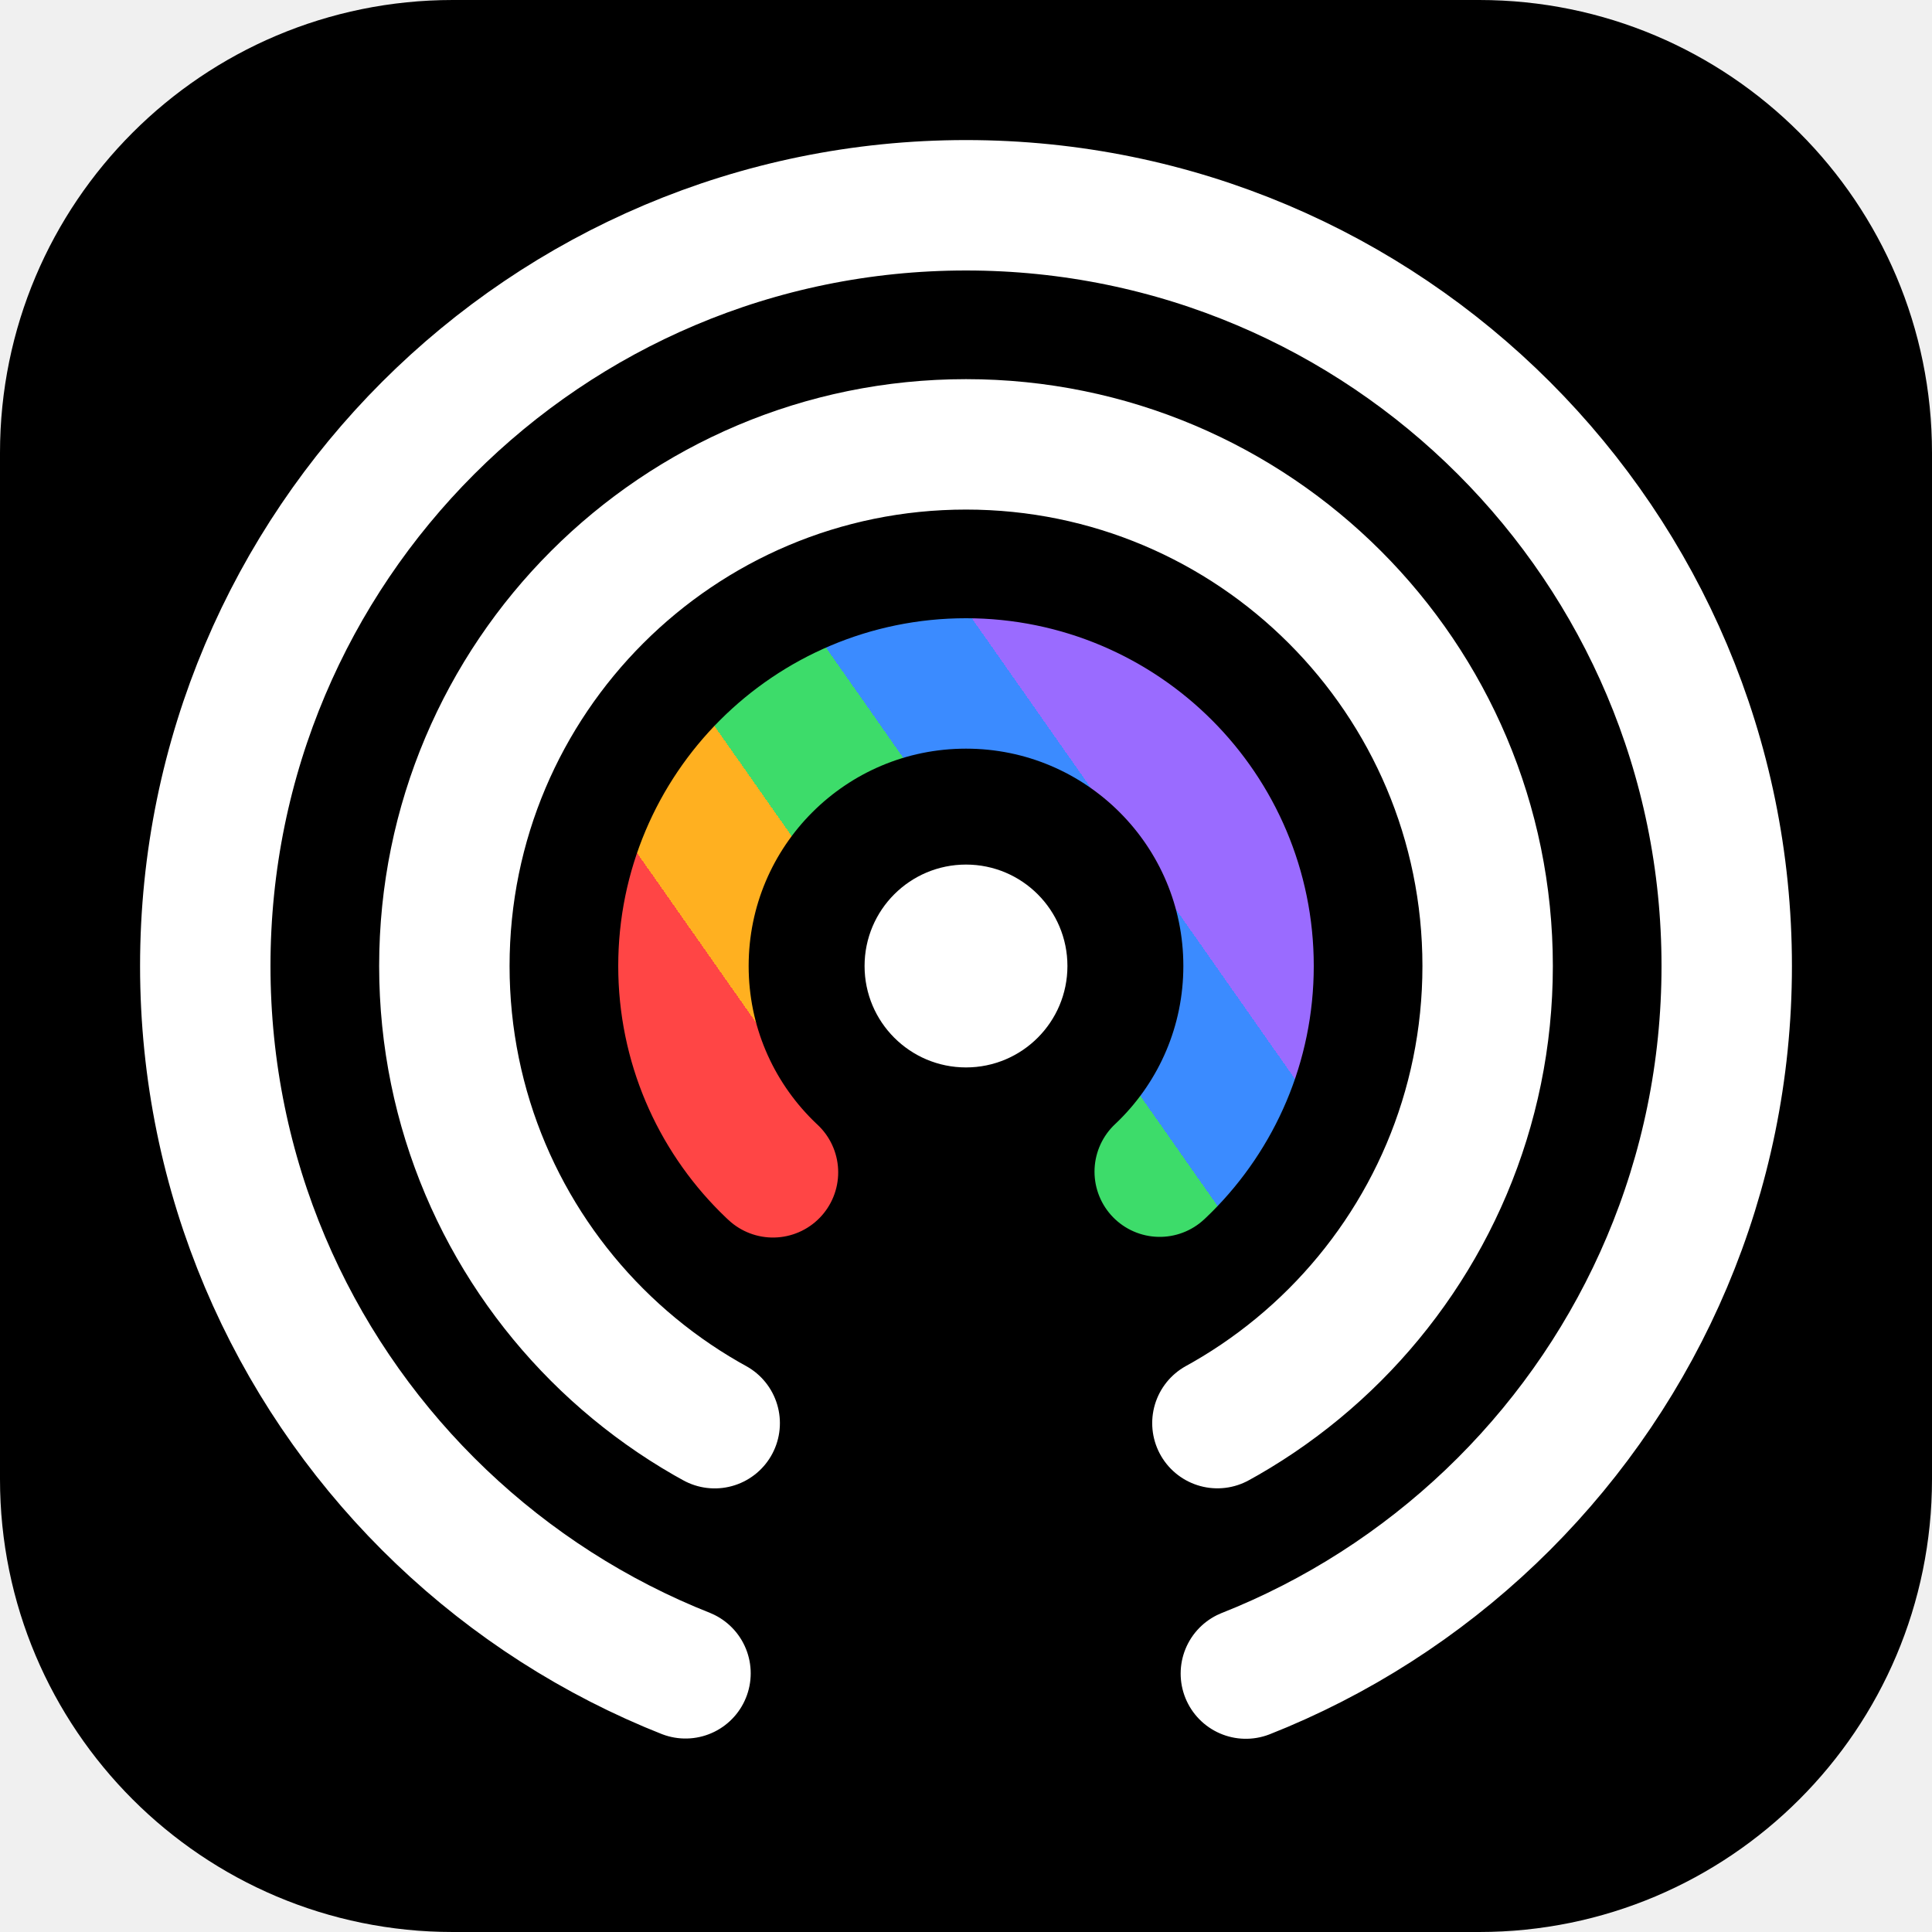
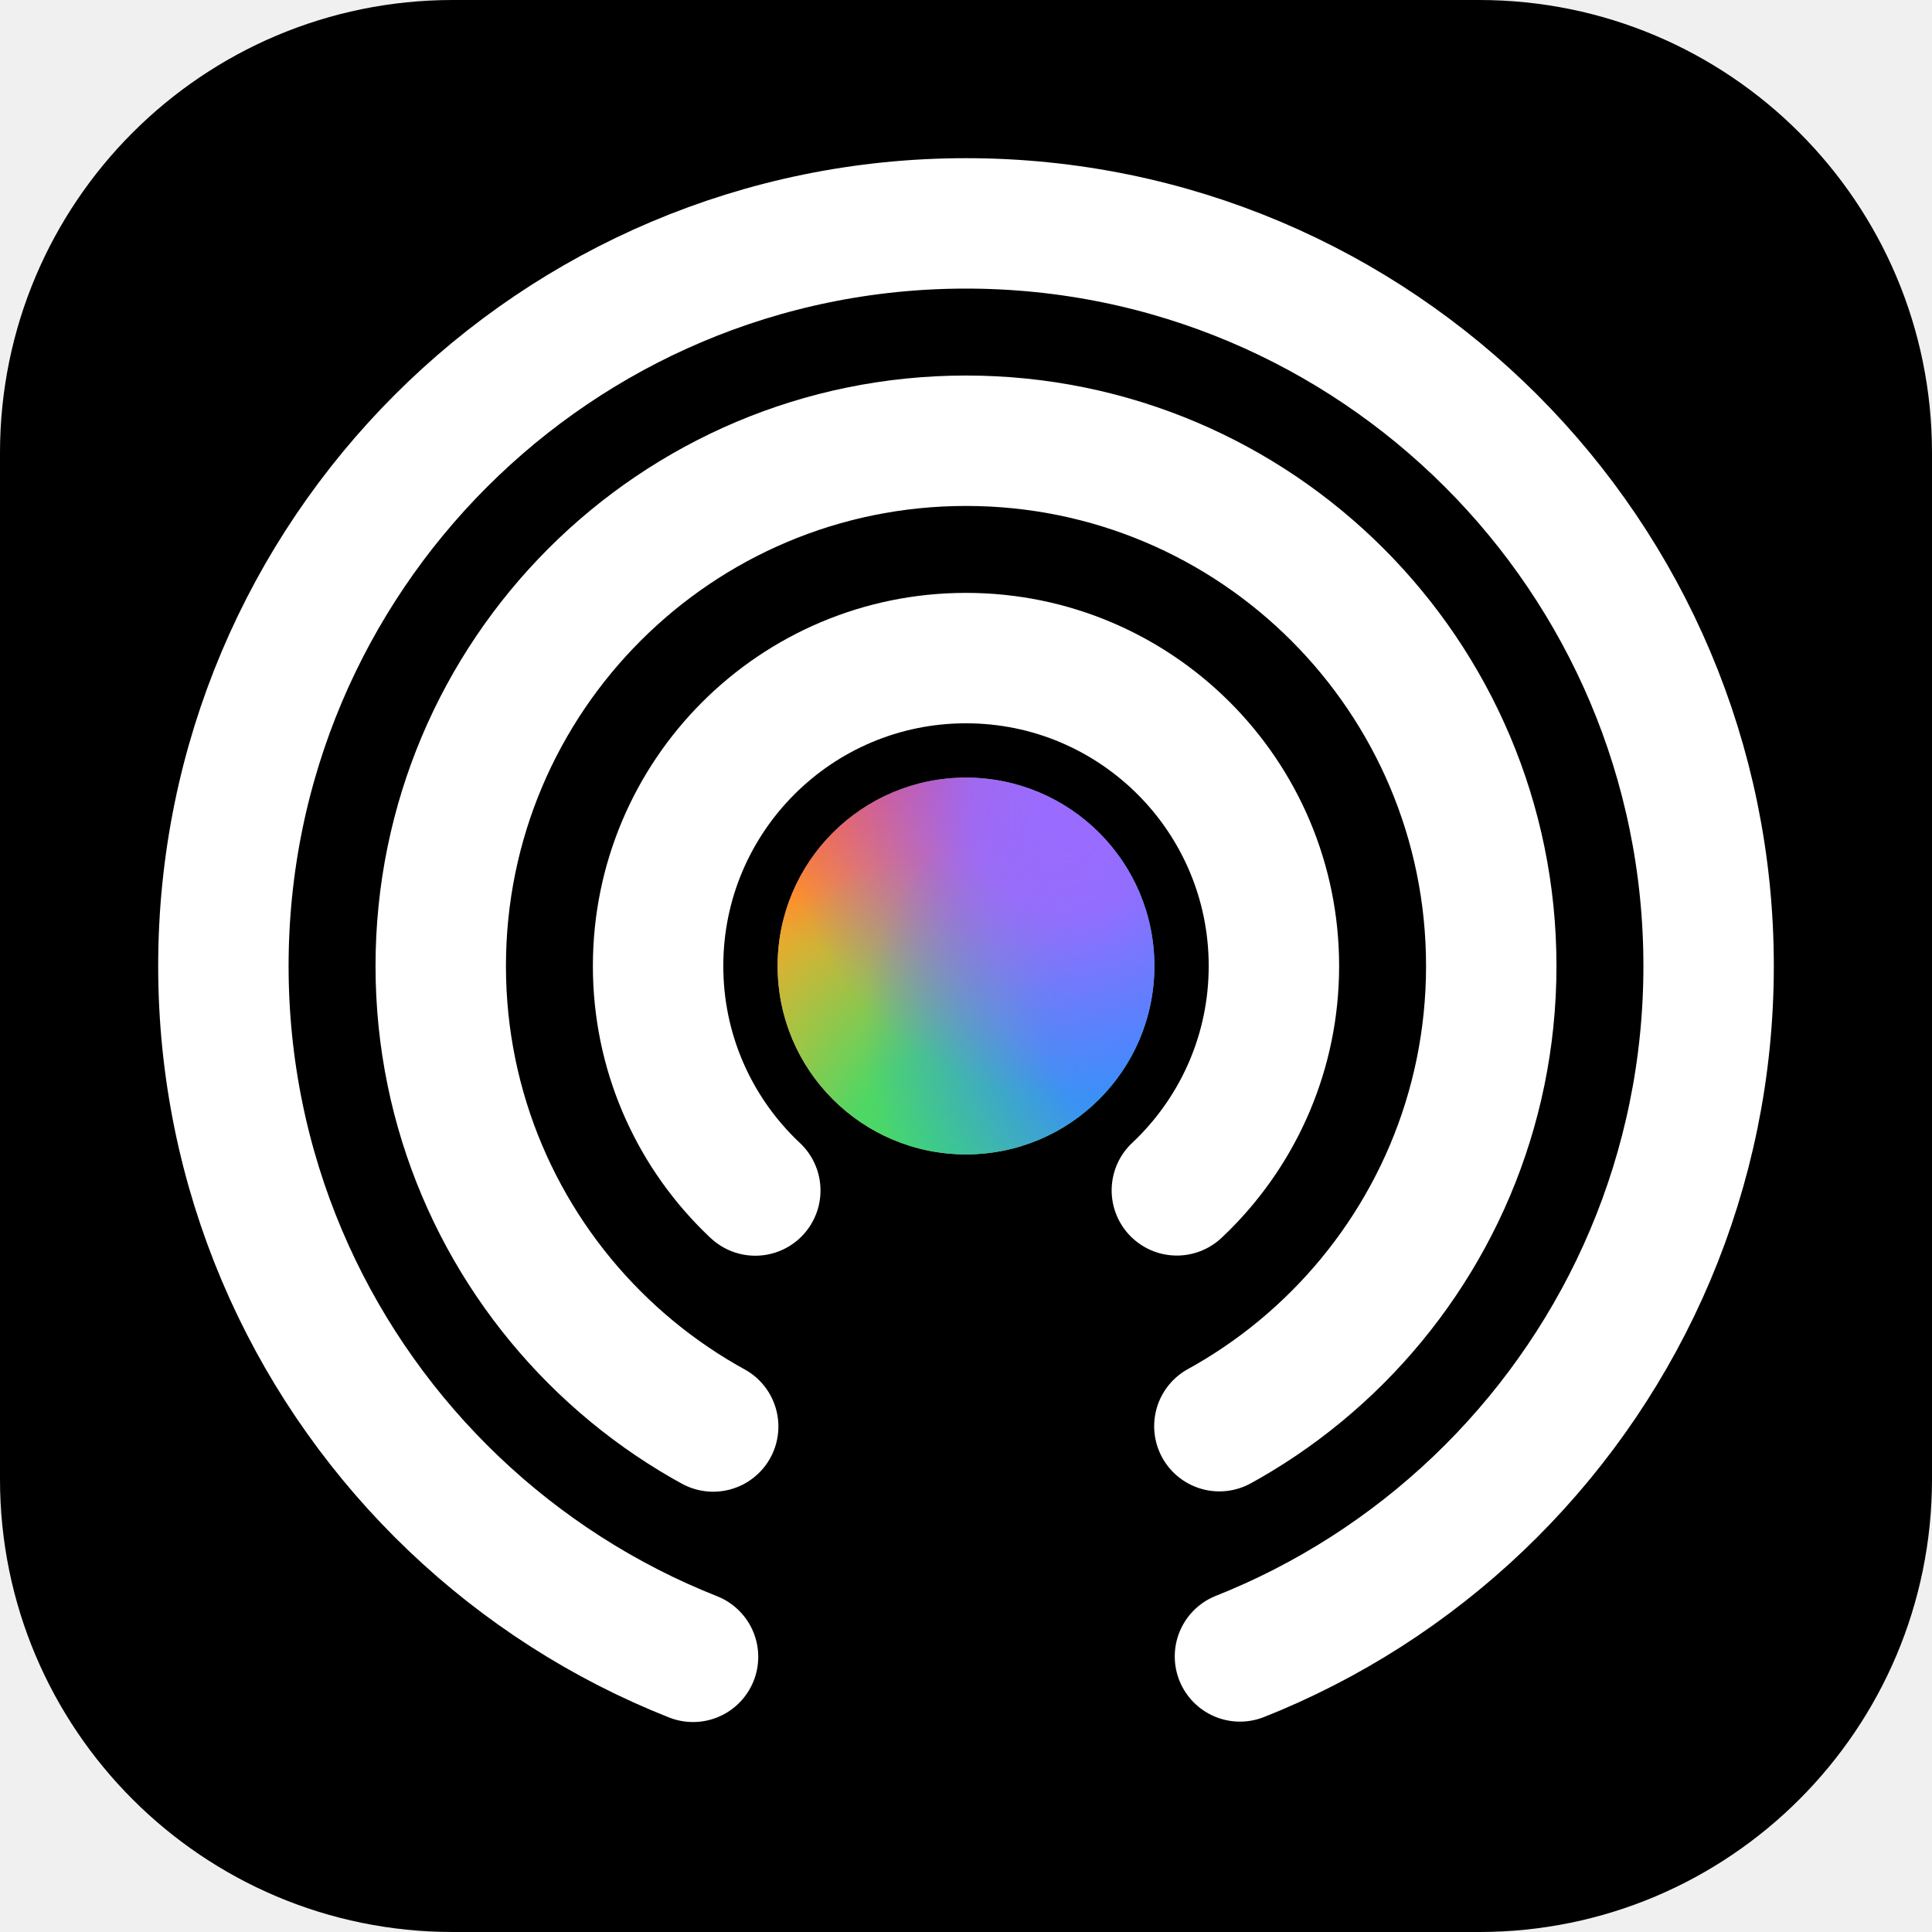
<svg xmlns="http://www.w3.org/2000/svg" viewBox="0 0 32 32">
  <defs>
    <clipPath id="tile">
      <rect width="32" height="32" rx="7.5" />
    </clipPath>
  </defs>
  <g clip-path="url(#tile)">
    <rect width="32" height="32" fill="#000" />
    <g transform="translate(1.6 1.6) scale(1.2)">
      <defs>
-         <linearGradient id="bands" gradientUnits="userSpaceOnUse" x1="8.15" y1="14.7" x2="15.85" y2="9.3">
+         <clipPath id="core">
+           <circle cx="12" cy="12" r="2.6" />
+         </clipPath>
+         <radialGradient id="red" gradientUnits="userSpaceOnUse" cx="10.18" cy="10.18" r="4.68">
          <stop offset="0" stop-color="#FF4545" />
-           <stop offset="0.2" stop-color="#FF4545" />
-           <stop offset="0.2" stop-color="#FFB020" />
-           <stop offset="0.4" stop-color="#FFB020" />
-           <stop offset="0.4" stop-color="#3DDC6A" />
-           <stop offset="0.6" stop-color="#3DDC6A" />
-           <stop offset="0.6" stop-color="#3B8BFF" />
-           <stop offset="0.8" stop-color="#3B8BFF" />
-           <stop offset="0.8" stop-color="#9A6BFF" />
-           <stop offset="1" stop-color="#9A6BFF" />
-         </linearGradient>
+           <stop offset="0.35" stop-color="#FF4545" stop-opacity="0.9" />
+           <stop offset="1" stop-color="#FF4545" stop-opacity="0" />
+         </radialGradient>
+         <radialGradient id="amber" gradientUnits="userSpaceOnUse" cx="9.53" cy="13.17" r="4.16">
+           <stop offset="0" stop-color="#FFB020" />
+           <stop offset="0.35" stop-color="#FFB020" stop-opacity="0.9" />
+           <stop offset="1" stop-color="#FFB020" stop-opacity="0" />
+         </radialGradient>
+         <radialGradient id="green" gradientUnits="userSpaceOnUse" cx="11.87" cy="14.6" r="4.16">
+           <stop offset="0" stop-color="#3DDC6A" />
+           <stop offset="0.35" stop-color="#3DDC6A" stop-opacity="0.9" />
+           <stop offset="1" stop-color="#3DDC6A" stop-opacity="0" />
+         </radialGradient>
+         <radialGradient id="blue" gradientUnits="userSpaceOnUse" cx="14.47" cy="12.91" r="3.9">
+           <stop offset="0" stop-color="#3B8BFF" />
+           <stop offset="0.35" stop-color="#3B8BFF" stop-opacity="0.9" />
+           <stop offset="1" stop-color="#3B8BFF" stop-opacity="0" />
+         </radialGradient>
+         <radialGradient id="violet" gradientUnits="userSpaceOnUse" cx="13.43" cy="9.92" r="3.9">
+           <stop offset="0" stop-color="#9A6BFF" />
+           <stop offset="0.35" stop-color="#9A6BFF" stop-opacity="0.9" />
+           <stop offset="1" stop-color="#9A6BFF" stop-opacity="0" />
+         </radialGradient>
      </defs>
-       <circle cx="12" cy="12" r="10.5" fill="none" stroke="#fff" stroke-width="1.8" stroke-linecap="round" stroke-dasharray="58.06 7.92" stroke-dashoffset="45.52" />
-       <circle cx="12" cy="12" r="7.2" fill="none" stroke="#fff" stroke-width="1.8" stroke-linecap="round" stroke-dasharray="38.00 7.24" stroke-dashoffset="30.31" />
-       <circle cx="12" cy="12" r="3.9" fill="none" stroke="url(#bands)" stroke-width="1.8" stroke-linecap="round" stroke-dasharray="18.62 5.88" stroke-dashoffset="15.44" />
-       <circle cx="12" cy="12" r="1.4" fill="#fff" />
+       <circle cx="12" cy="12" r="10.25" fill="none" stroke="#fff" stroke-width="1.8" stroke-linecap="round" stroke-dasharray="56.67 7.73" stroke-dashoffset="44.44" />
+       <circle cx="12" cy="12" r="7.25" fill="none" stroke="#fff" stroke-width="1.8" stroke-linecap="round" stroke-dasharray="38.26 7.29" stroke-dashoffset="30.52" />
+       <circle cx="12" cy="12" r="4.25" fill="none" stroke="#fff" stroke-width="1.8" stroke-linecap="round" stroke-dasharray="20.29 6.41" stroke-dashoffset="16.82" />
+       <g clip-path="url(#core)">
+         <circle cx="12" cy="12" r="2.6" fill="#3B8BFF" />
+         <circle cx="12" cy="12" r="6.24" fill="url(#red)" />
+         <circle cx="12" cy="12" r="6.24" fill="url(#amber)" />
+         <circle cx="12" cy="12" r="6.24" fill="url(#green)" />
+         <circle cx="12" cy="12" r="6.24" fill="url(#blue)" />
+         <circle cx="12" cy="12" r="6.24" fill="url(#violet)" />
+       </g>
    </g>
  </g>
</svg>
